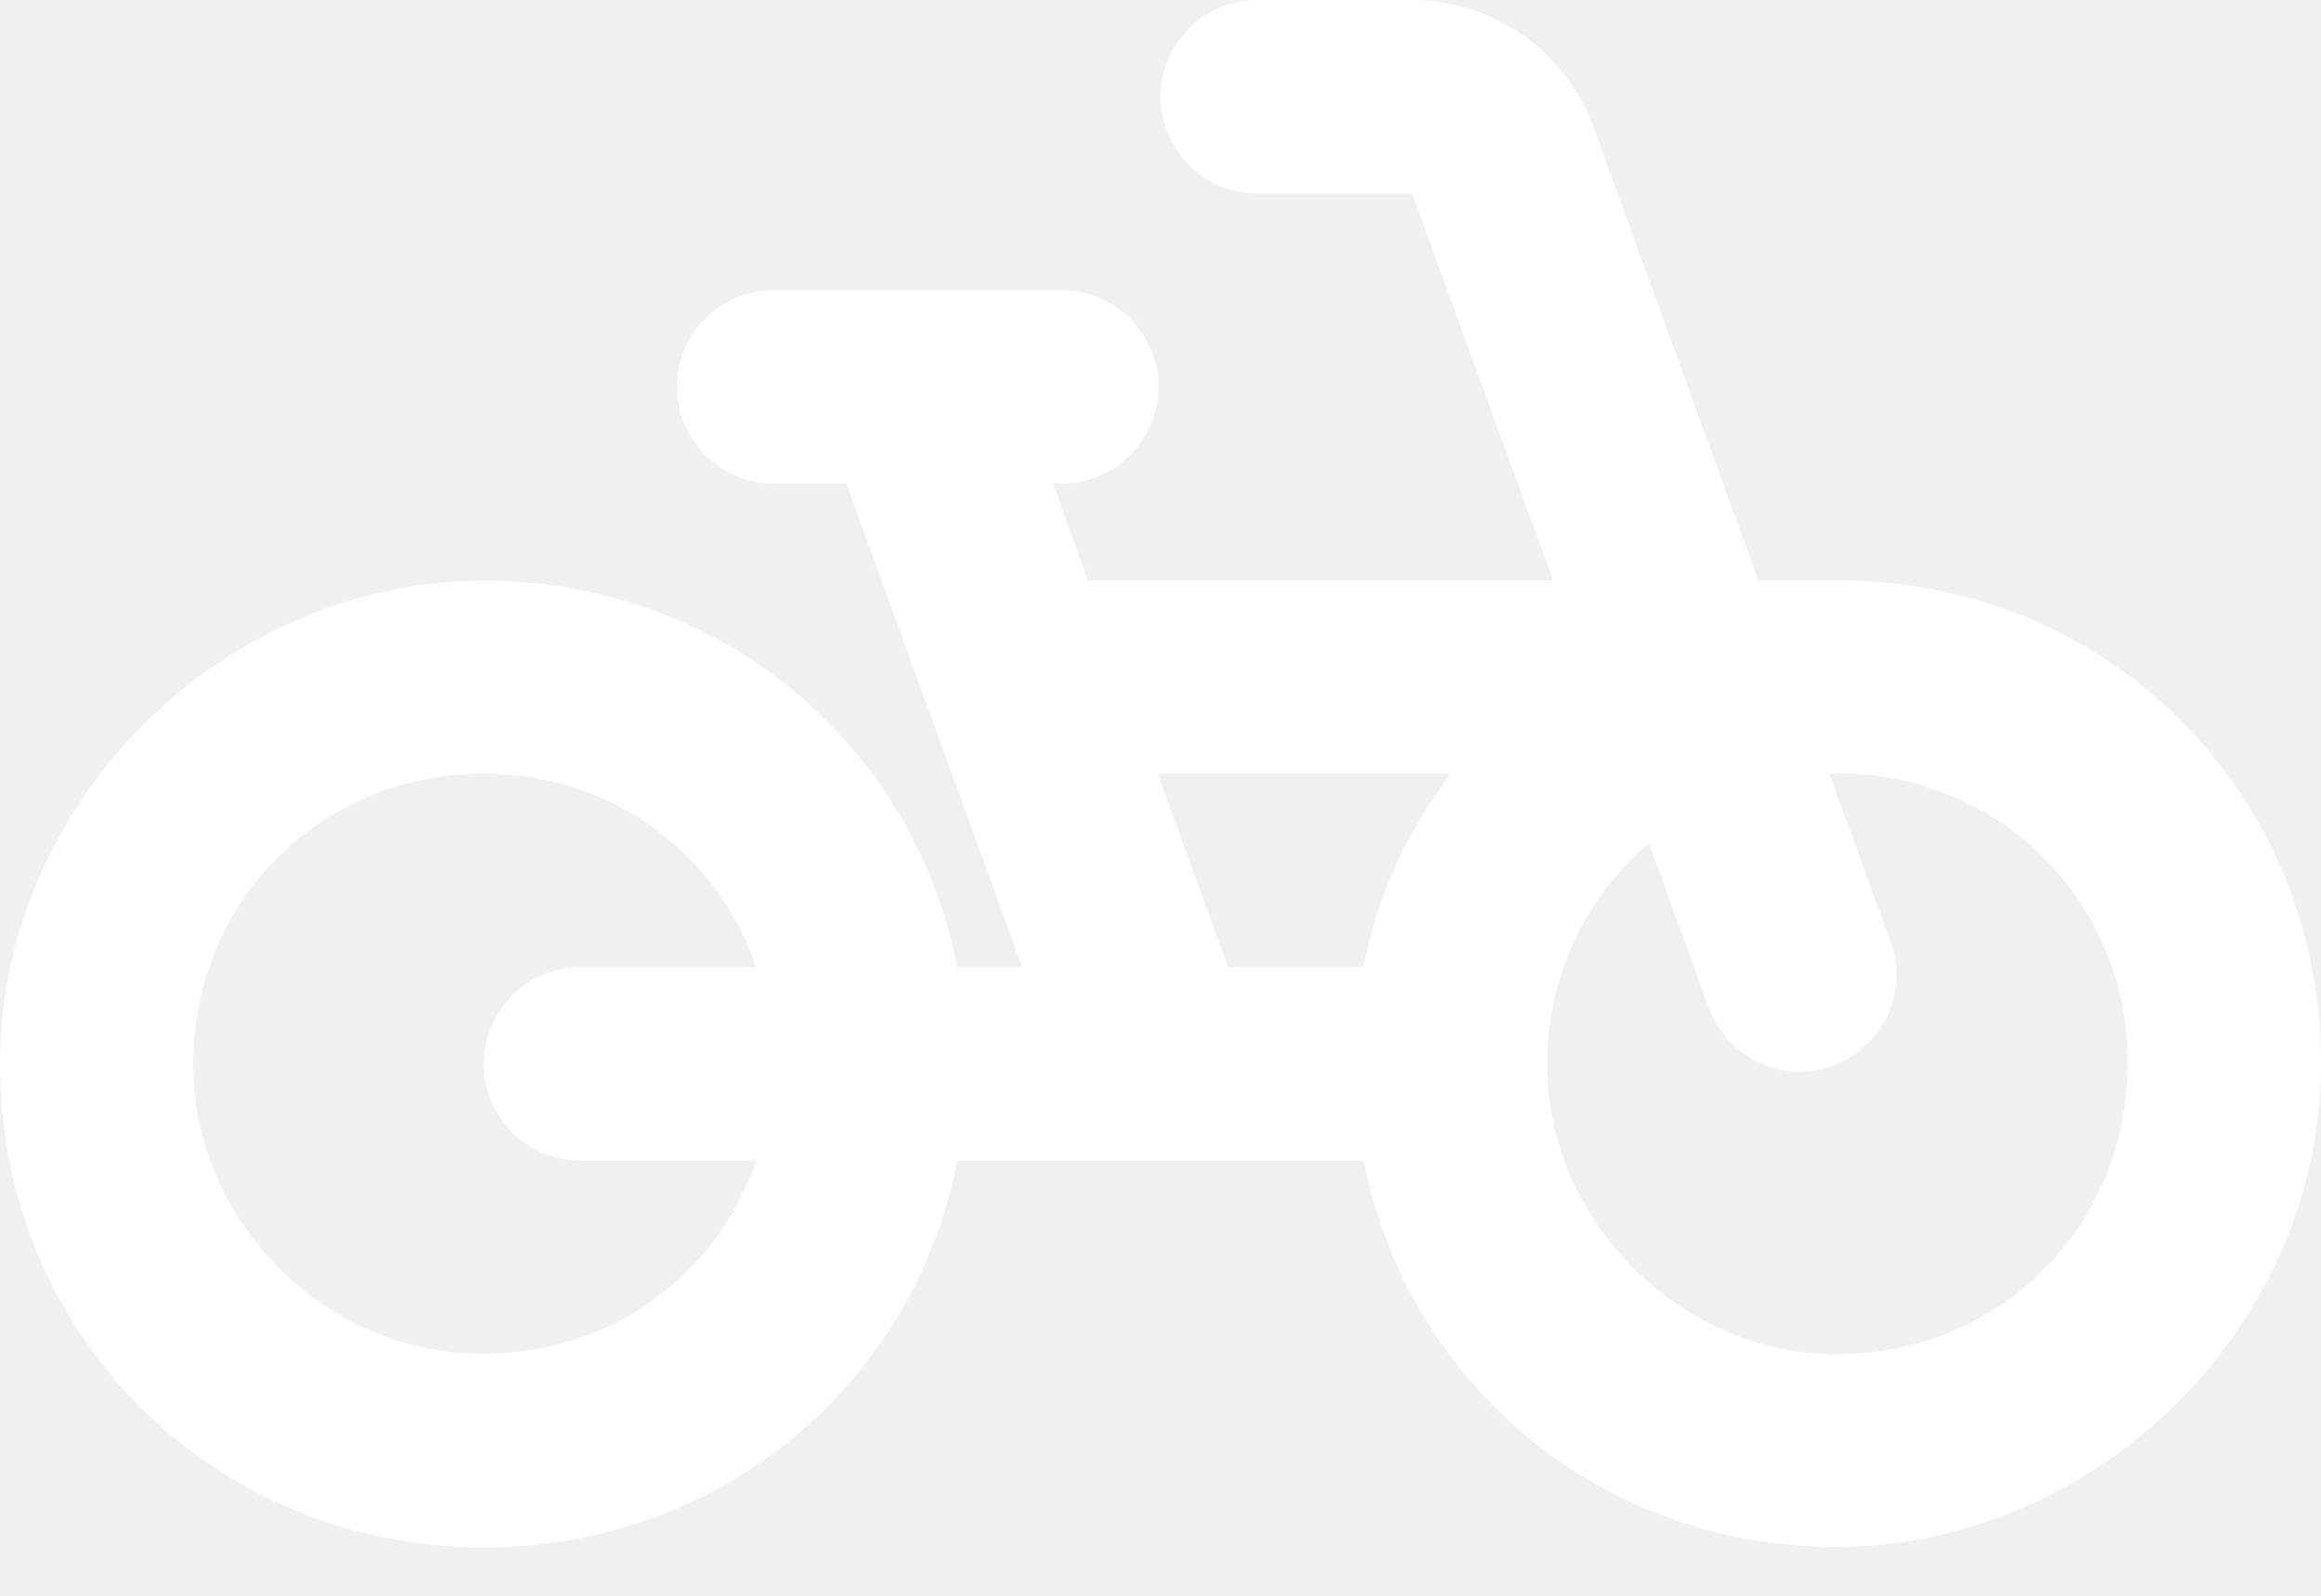
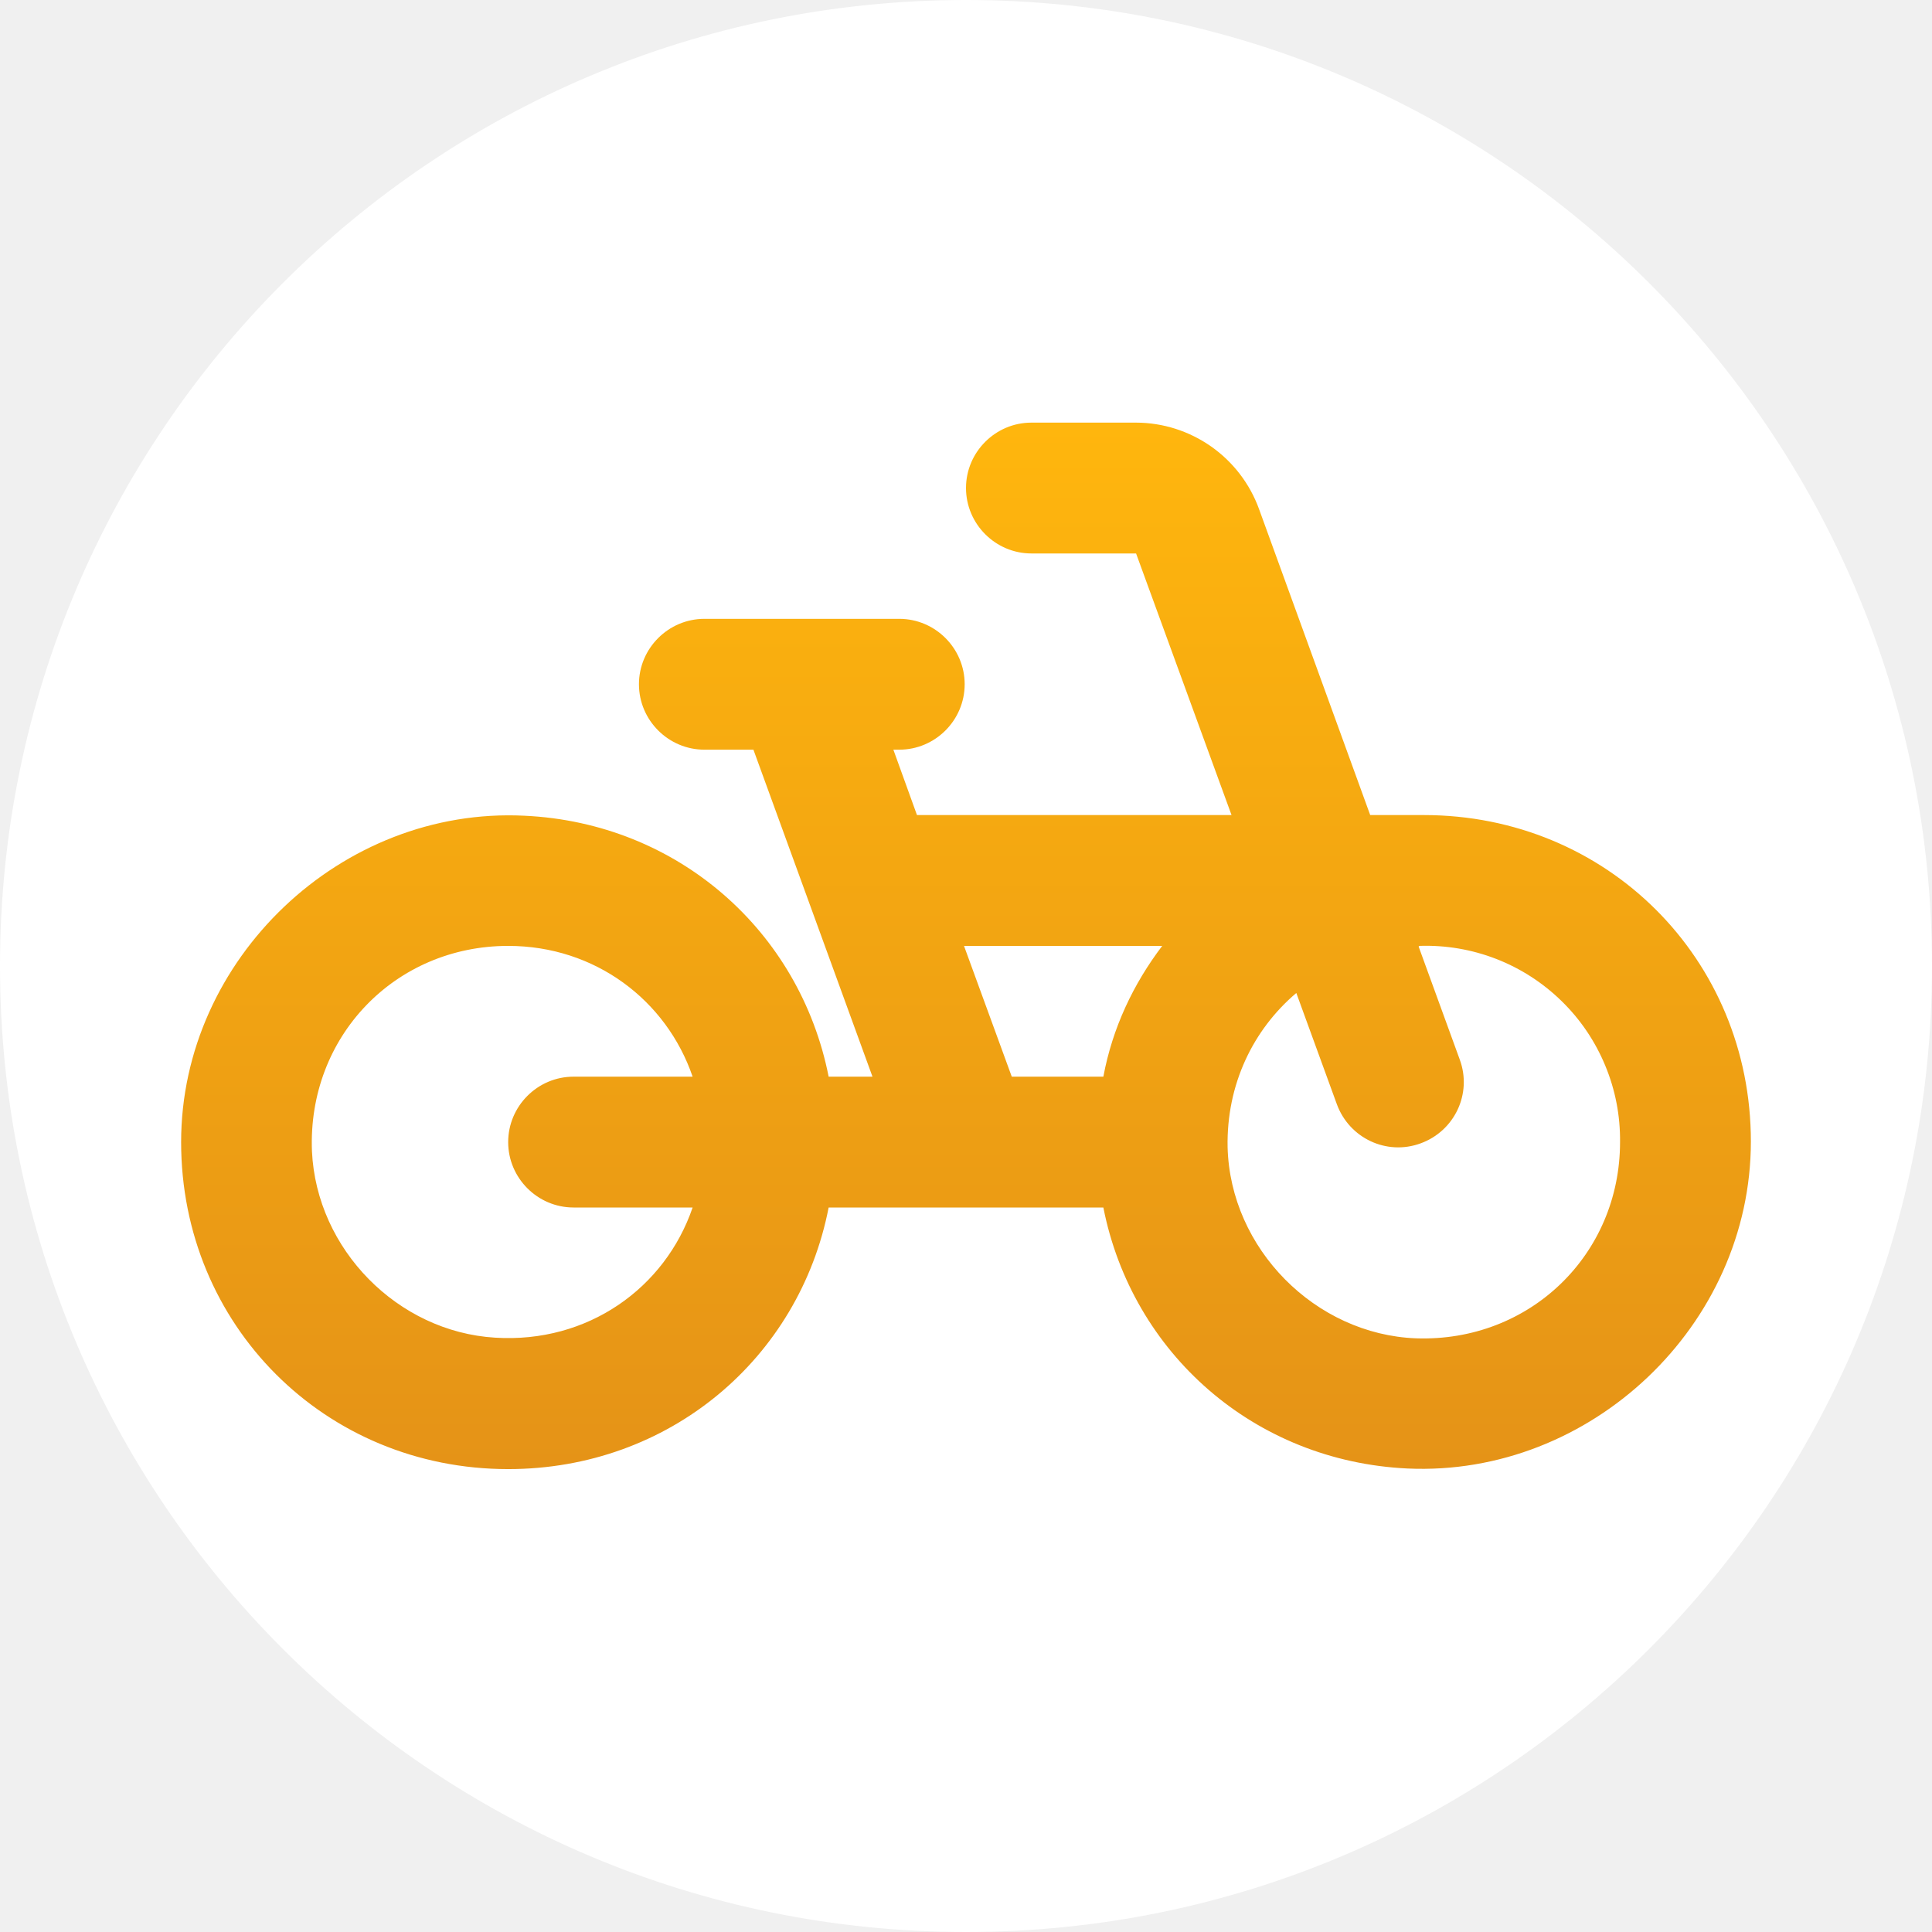
- <svg xmlns="http://www.w3.org/2000/svg" width="32" height="22" viewBox="0 0 32 22" fill="none">
-   <path d="M25.333 8H24.24L21.973 1.76C21.786 1.245 21.445 0.801 20.997 0.486C20.548 0.171 20.014 0.002 19.467 0H17.333C16.6 0 16 0.6 16 1.333C16 2.067 16.6 2.667 17.333 2.667H19.467L21.413 8H15L14.52 6.667H14.64C15.373 6.667 15.973 6.067 15.973 5.333C15.973 4.6 15.373 4 14.64 4H10.667C9.933 4 9.333 4.6 9.333 5.333C9.333 6.067 9.933 6.667 10.667 6.667H11.667L14.093 13.333H13.2C12.613 10.36 10.12 8.16 7 8.013C3.267 7.827 0 10.933 0 14.667C0 18.4 2.933 21.333 6.667 21.333C9.947 21.333 12.6 19.08 13.2 16H18.8C19.387 18.973 21.88 21.173 25 21.32C28.733 21.493 32 18.4 32 14.653C32 10.933 29.067 8 25.333 8ZM8 16H10.427C9.867 17.64 8.293 18.773 6.4 18.653C4.413 18.533 2.76 16.853 2.667 14.853C2.573 12.52 4.36 10.667 6.667 10.667C8.44 10.667 9.893 11.773 10.427 13.333H8C7.267 13.333 6.667 13.933 6.667 14.667C6.667 15.4 7.267 16 8 16ZM18.8 13.333H16.933L15.96 10.667H20C19.413 11.44 18.987 12.333 18.8 13.333ZM25.173 18.667C23.12 18.587 21.387 16.84 21.333 14.773C21.307 13.493 21.853 12.373 22.733 11.627L23.56 13.893C23.813 14.587 24.573 14.947 25.267 14.693C25.96 14.44 26.32 13.68 26.067 12.987L25.227 10.68L25.24 10.667C25.775 10.648 26.307 10.739 26.806 10.932C27.305 11.126 27.759 11.418 28.142 11.792C28.524 12.166 28.827 12.613 29.032 13.107C29.237 13.601 29.339 14.132 29.333 14.667C29.333 16.96 27.493 18.747 25.173 18.667Z" fill="white" />
+ <svg xmlns="http://www.w3.org/2000/svg" width="32" height="32" viewBox="0 0 32 32" fill="none">
+   <g clip-path="url(#clip0_2002_165)">
+     <circle cx="16" cy="16" r="16" fill="white" />
+     <path d="M23.583 13.5H22.695L20.853 8.43C20.701 8.012 20.424 7.651 20.06 7.395C19.695 7.139 19.262 7.001 18.817 7H17.083C16.488 7 16 7.487 16 8.083C16 8.679 16.488 9.167 17.083 9.167H18.817L20.398 13.5H15.188L14.797 12.417H14.895C15.491 12.417 15.978 11.929 15.978 11.333C15.978 10.738 15.491 10.25 14.895 10.25H11.667C11.071 10.25 10.583 10.738 10.583 11.333C10.583 11.929 11.071 12.417 11.667 12.417H12.479L14.451 17.833H13.725C13.248 15.418 11.223 13.63 8.688 13.511C5.654 13.359 3 15.883 3 18.917C3 21.95 5.383 24.333 8.417 24.333C11.082 24.333 13.238 22.503 13.725 20H18.275C18.752 22.416 20.777 24.203 23.312 24.323C26.346 24.463 29 21.95 29 18.906C29 15.883 26.617 13.5 23.583 13.5ZM9.5 20H11.472C11.017 21.332 9.738 22.253 8.2 22.156C6.586 22.058 5.242 20.693 5.167 19.068C5.091 17.172 6.543 15.667 8.417 15.667C9.857 15.667 11.038 16.566 11.472 17.833H9.5C8.904 17.833 8.417 18.321 8.417 18.917C8.417 19.512 8.904 20 9.5 20ZM18.275 17.833H16.758L15.967 15.667H19.25C18.773 16.295 18.427 17.021 18.275 17.833ZM23.453 22.167C21.785 22.102 20.377 20.683 20.333 19.003C20.312 17.963 20.756 17.053 21.471 16.447L22.142 18.288C22.348 18.852 22.966 19.144 23.529 18.938C24.093 18.733 24.385 18.115 24.179 17.552L23.497 15.678L23.508 15.667C23.942 15.652 24.375 15.725 24.78 15.882C25.185 16.039 25.554 16.277 25.865 16.581C26.176 16.884 26.422 17.248 26.588 17.65C26.755 18.051 26.838 18.482 26.833 18.917C26.833 20.78 25.338 22.232 23.453 22.167Z" fill="url(#paint0_linear_2002_165)" />
+   </g>
+   <defs>
+     <linearGradient id="paint0_linear_2002_165" x1="16.06" y1="7" x2="16.06" y2="24.333" gradientUnits="userSpaceOnUse">
+       <stop stop-color="#FFB60D" />
+       <stop offset="1" stop-color="#E59317" />
+     </linearGradient>
+     <clipPath id="clip0_2002_165">
+       <rect width="32" height="32" fill="white" />
+     </clipPath>
+   </defs>
</svg>
